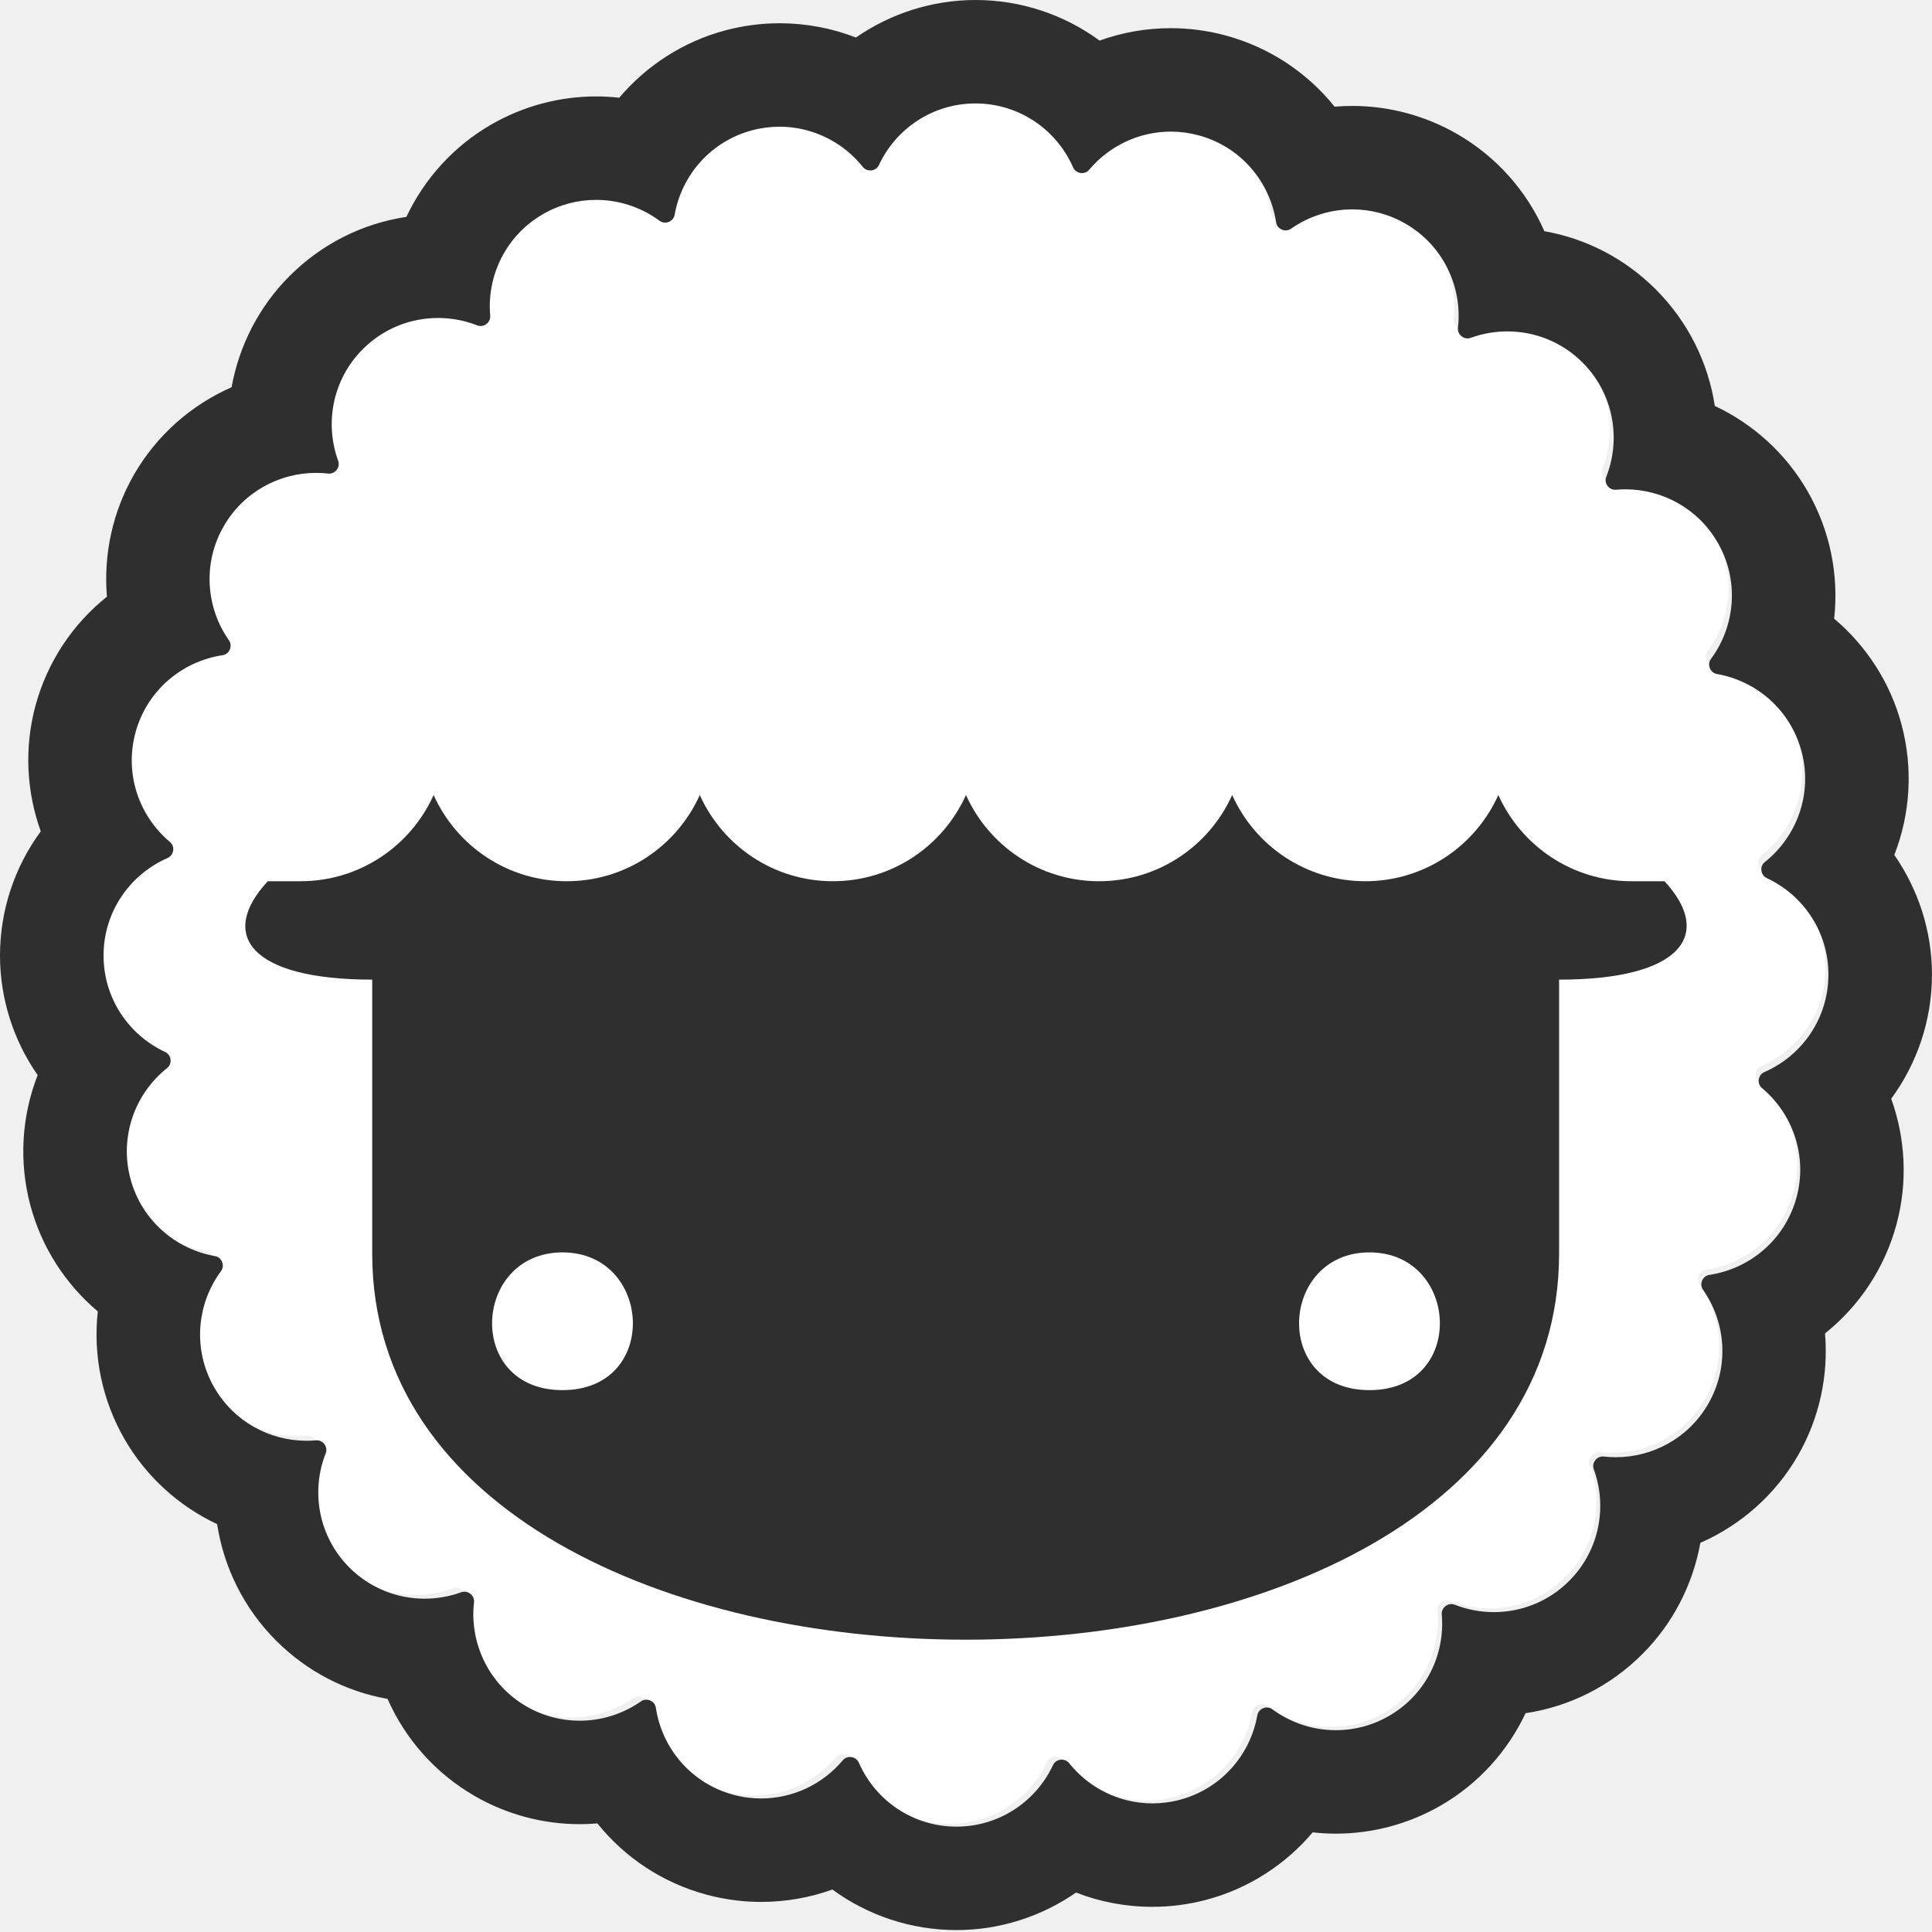
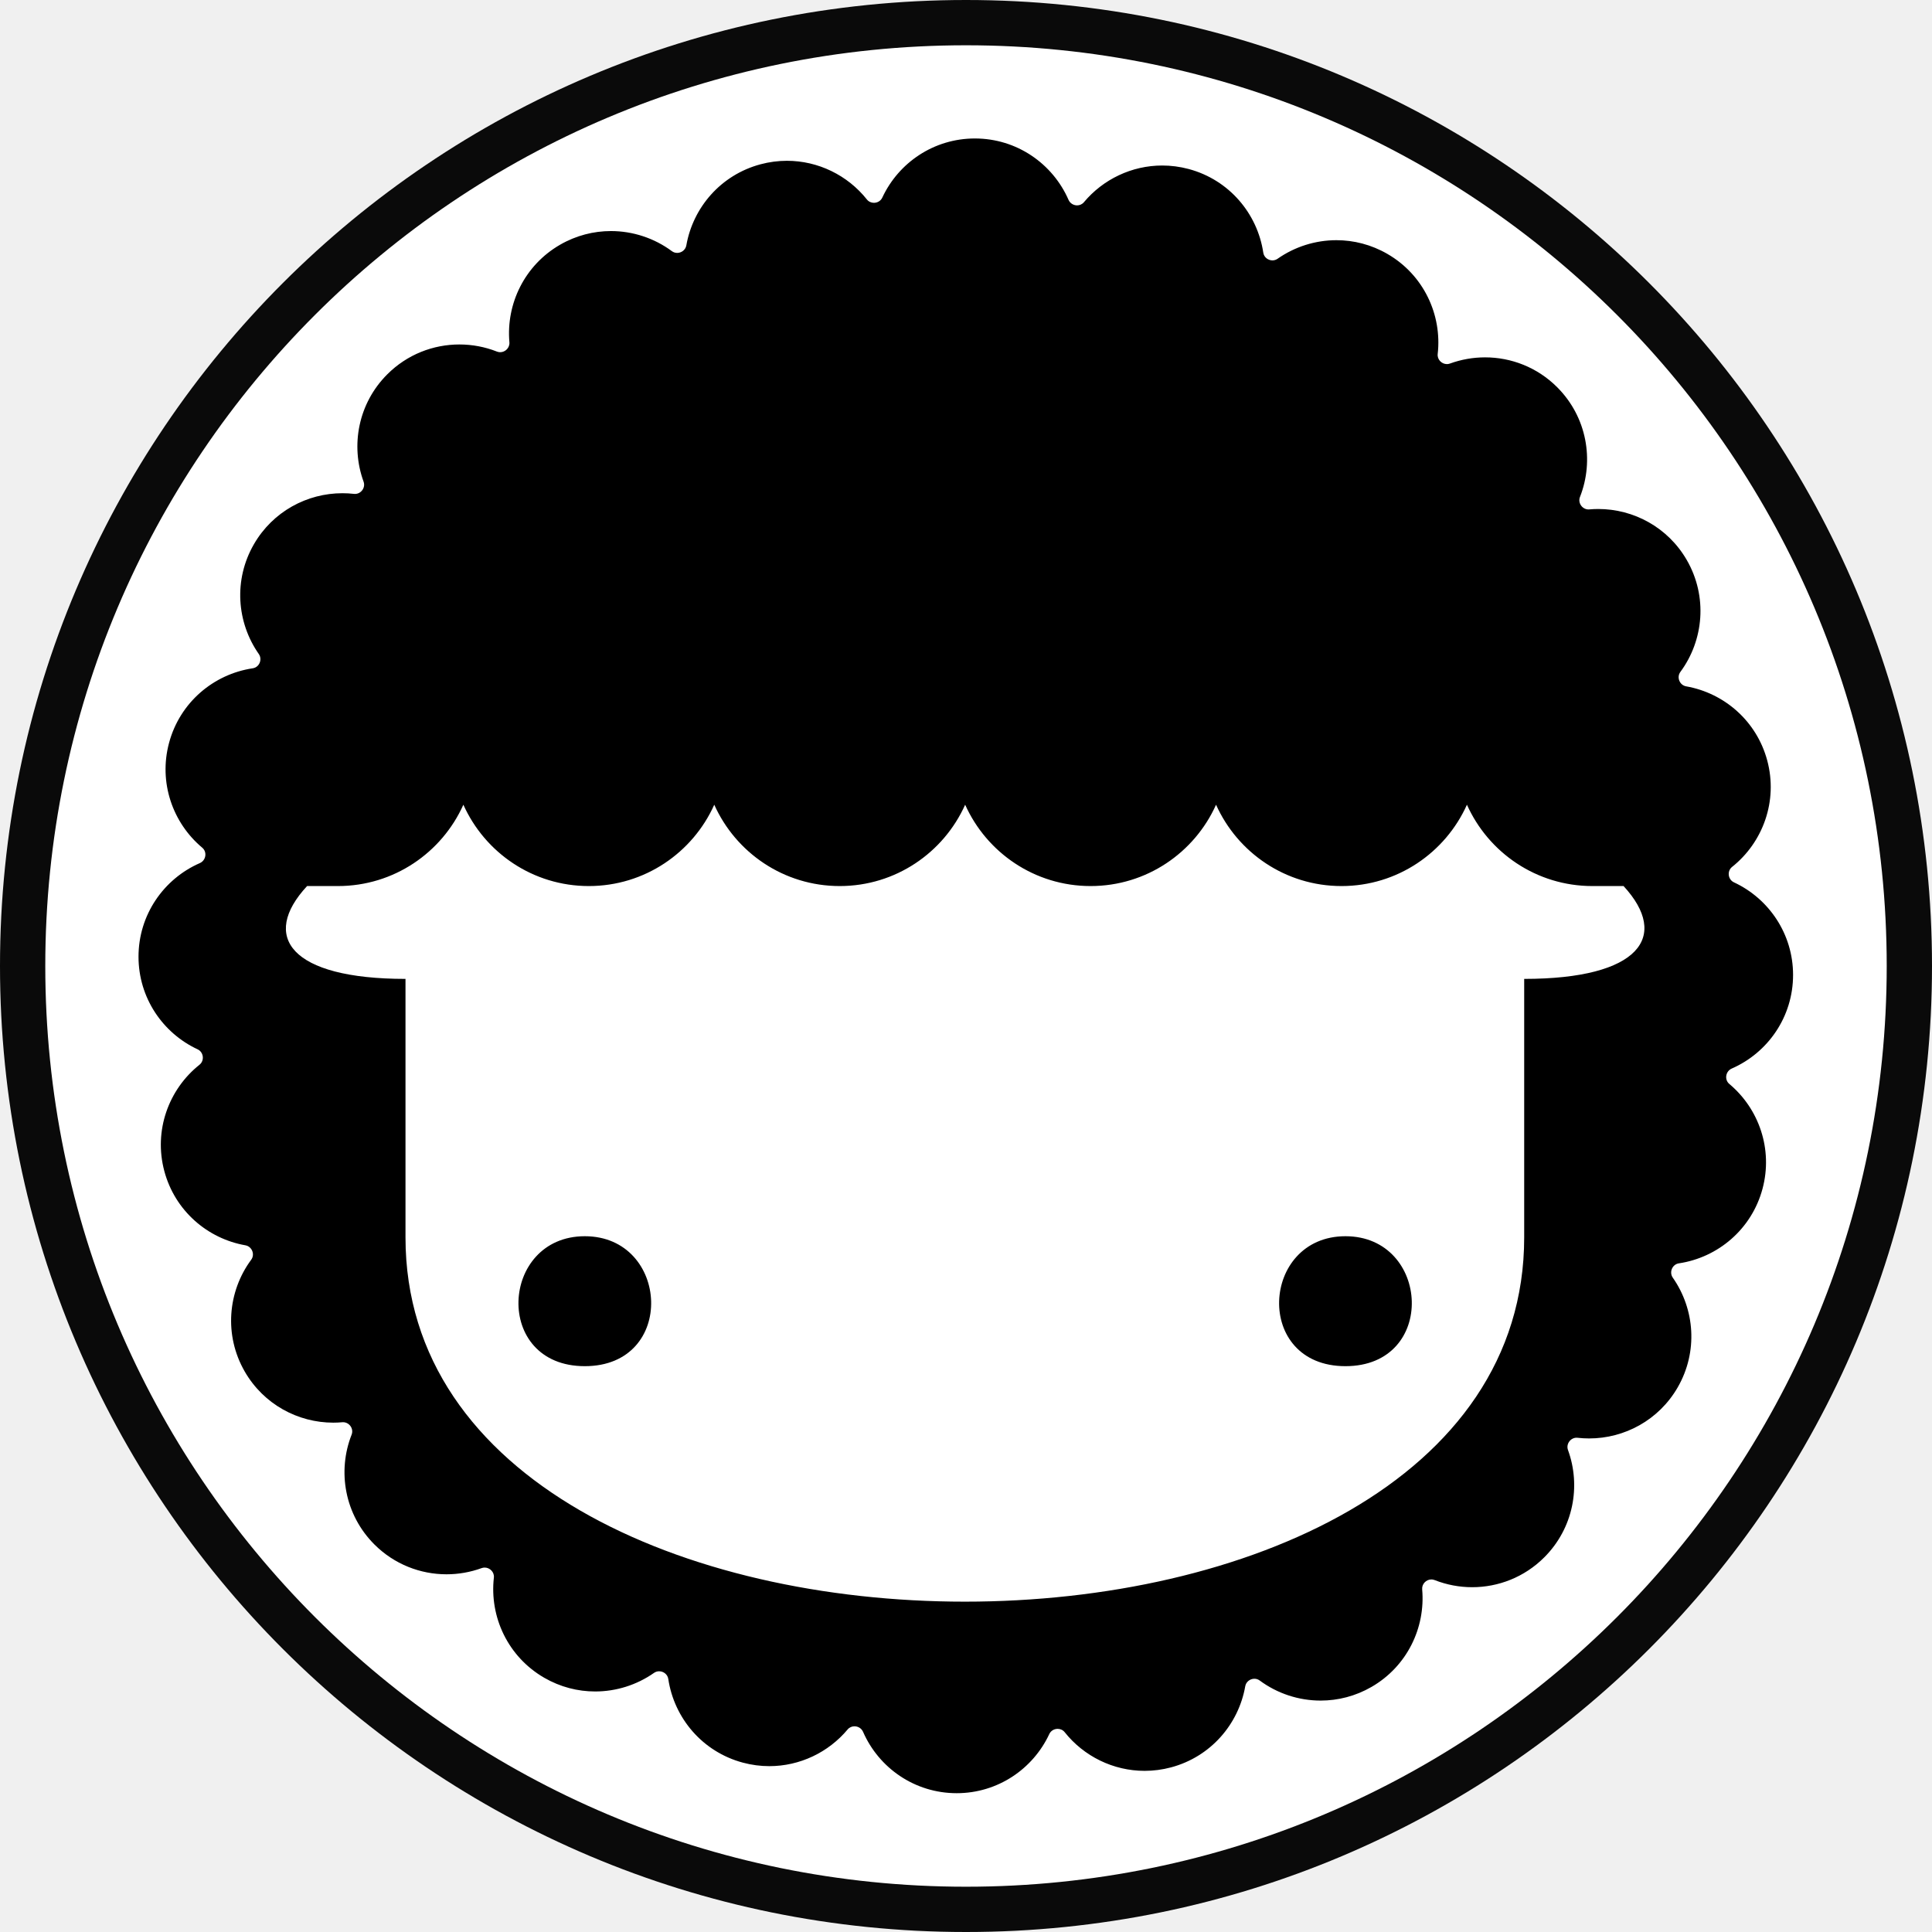
<svg xmlns="http://www.w3.org/2000/svg" width="256px" height="256px" viewBox="0 0 256 256" version="1.1" preserveAspectRatio="xMidYMid">
  <g>
-     <path d="M128.418,12.371 C134.229,12.371 139.213,15.869 141.4,20.869 C141.619,21.368 142.105,21.642 142.592,21.642 C142.94,21.642 143.289,21.5 143.541,21.201 C146.205,18.021 150.182,16.118 154.403,16.118 C155.615,16.118 156.848,16.276 158.074,16.603 C163.697,18.109 167.609,22.789 168.418,28.197 C168.514,28.844 169.091,29.264 169.689,29.264 C169.932,29.264 170.18,29.194 170.4,29.04 C172.796,27.363 175.655,26.466 178.563,26.466 C180.962,26.466 183.394,27.077 185.624,28.363 C190.665,31.27 193.231,36.802 192.611,42.235 C192.523,43.002 193.164,43.637 193.884,43.637 C194.023,43.637 194.166,43.613 194.308,43.561 C195.878,42.99 197.53,42.703 199.18,42.703 C202.803,42.703 206.423,44.081 209.187,46.844 C213.303,50.957 214.349,56.964 212.344,62.05 C212.019,62.874 212.663,63.776 213.527,63.776 C213.565,63.776 213.601,63.774 213.637,63.771 C214.053,63.735 214.466,63.716 214.881,63.716 C219.777,63.716 224.537,66.247 227.162,70.789 C230.072,75.826 229.525,81.898 226.27,86.293 C225.722,87.034 226.166,88.13 227.076,88.29 C232.335,89.214 236.846,93.072 238.32,98.566 C239.827,104.184 237.726,109.909 233.443,113.312 C232.721,113.885 232.866,115.059 233.703,115.449 C238.544,117.702 241.902,122.595 241.902,128.282 C241.902,134.09 238.403,139.068 233.398,141.253 C232.54,141.628 232.347,142.791 233.064,143.392 C237.161,146.819 239.14,152.417 237.665,157.912 C236.159,163.53 231.474,167.438 226.061,168.247 C225.149,168.383 224.689,169.472 225.217,170.227 C228.283,174.596 228.743,180.512 225.896,185.438 C223.271,189.979 218.513,192.51 213.617,192.51 C213.083,192.51 212.546,192.479 212.012,192.419 C211.965,192.414 211.917,192.41 211.872,192.41 C211.023,192.41 210.384,193.291 210.684,194.114 C212.513,199.126 211.424,204.959 207.398,208.98 C204.634,211.744 201.014,213.122 197.392,213.122 C195.622,213.122 193.851,212.792 192.179,212.134 C192.031,212.076 191.879,212.048 191.731,212.048 C191.025,212.048 190.39,212.668 190.457,213.428 C190.925,218.742 188.363,224.095 183.432,226.939 C181.203,228.224 178.772,228.835 176.373,228.835 C173.345,228.835 170.369,227.863 167.915,226.049 C167.691,225.884 167.436,225.809 167.185,225.809 C166.599,225.809 166.028,226.218 165.916,226.853 C164.991,232.108 161.13,236.616 155.631,238.087 C154.403,238.416 153.171,238.573 151.959,238.573 C147.617,238.573 143.536,236.559 140.872,233.214 C140.622,232.901 140.258,232.752 139.895,232.752 C139.423,232.752 138.953,233.003 138.734,233.474 C136.478,238.311 131.58,241.666 125.888,241.666 C120.076,241.666 115.094,238.17 112.907,233.17 C112.688,232.671 112.202,232.397 111.715,232.397 C111.367,232.397 111.017,232.536 110.766,232.836 C108.102,236.016 104.125,237.919 99.904,237.919 C98.692,237.919 97.459,237.762 96.232,237.433 C90.609,235.928 86.698,231.248 85.889,225.841 C85.792,225.193 85.215,224.773 84.618,224.773 C84.375,224.773 84.127,224.843 83.907,224.998 C81.511,226.676 78.652,227.572 75.743,227.572 C73.344,227.572 70.913,226.961 68.682,225.674 C63.642,222.766 61.077,217.234 61.696,211.802 C61.783,211.035 61.143,210.402 60.423,210.402 C60.283,210.402 60.14,210.424 59.999,210.476 C58.429,211.049 56.777,211.334 55.127,211.334 C51.504,211.334 47.884,209.956 45.119,207.194 C41.003,203.08 39.958,197.073 41.963,191.987 C42.288,191.164 41.644,190.261 40.78,190.261 C40.742,190.261 40.705,190.263 40.669,190.266 C40.254,190.302 39.841,190.321 39.426,190.321 C34.53,190.321 29.77,187.79 27.145,183.248 C24.234,178.211 24.782,172.139 28.037,167.744 C28.585,167.003 28.14,165.907 27.231,165.747 C21.972,164.823 17.461,160.965 15.987,155.471 C14.48,149.853 16.581,144.128 20.864,140.726 C21.586,140.152 21.441,138.978 20.604,138.589 C15.763,136.337 12.405,131.443 12.405,125.755 C12.405,119.949 15.904,114.969 20.911,112.784 C21.767,112.409 21.959,111.246 21.243,110.647 C17.146,107.219 15.167,101.62 16.641,96.125 C18.148,90.507 22.833,86.599 28.245,85.79 C29.158,85.654 29.618,84.565 29.089,83.81 C26.024,79.441 25.564,73.525 28.411,68.601 C31.035,64.058 35.794,61.529 40.69,61.529 C41.224,61.529 41.759,61.558 42.295,61.62 C42.342,61.625 42.39,61.627 42.436,61.627 C43.284,61.627 43.923,60.746 43.623,59.925 C41.794,54.911 42.882,49.078 46.907,45.057 C49.673,42.293 53.293,40.917 56.915,40.917 C58.685,40.917 60.456,41.245 62.128,41.904 C62.276,41.963 62.427,41.989 62.576,41.989 C63.282,41.989 63.917,41.369 63.85,40.61 C63.382,35.295 65.944,29.942 70.875,27.098 C73.103,25.812 75.535,25.202 77.934,25.202 C80.962,25.202 83.939,26.174 86.392,27.989 C86.616,28.153 86.871,28.228 87.122,28.228 C87.708,28.228 88.279,27.821 88.391,27.184 C89.316,21.929 93.177,17.422 98.676,15.95 C99.904,15.621 101.135,15.464 102.348,15.464 C106.689,15.464 110.771,17.478 113.435,20.823 C113.685,21.137 114.048,21.287 114.412,21.287 C114.884,21.287 115.354,21.034 115.574,20.563 C117.829,15.726 122.727,12.371 128.418,12.371" fill="#FFFFFF" />
-     <path d="M181.462,184.199 C168.522,184.199 169.537,165.948 181.462,165.948 C193.387,165.948 194.403,184.199 181.462,184.199 M74.532,184.199 C61.592,184.199 62.607,165.948 74.532,165.948 C86.458,165.948 87.473,184.199 74.532,184.199 M220.558,116.767 L216.174,116.767 C208.312,116.767 201.56,112.072 198.538,105.343 C195.516,112.072 188.764,116.767 180.903,116.767 C173.041,116.767 166.291,112.072 163.269,105.343 C160.247,112.072 153.494,116.767 145.632,116.767 C137.772,116.767 131.019,112.072 127.997,105.343 C124.975,112.072 118.223,116.767 110.363,116.767 C102.501,116.767 95.75,112.072 92.726,105.343 C89.704,112.072 82.954,116.767 75.092,116.767 C67.23,116.767 60.479,112.072 57.457,105.343 C54.435,112.072 47.682,116.767 39.82,116.767 L35.486,116.767 C28.911,123.835 33.082,129.806 49.32,129.806 L49.32,166.102 C49.32,200.213 88.637,217.268 127.955,217.268 C167.272,217.268 206.589,200.213 206.589,166.102 L206.589,129.806 C222.841,129.806 227.082,123.835 220.558,116.767" fill="#2F2F2F" />
-     <path d="M129.257,0 C123.5,0 117.989,1.803 113.413,4.972 C110.235,3.735 106.815,3.081 103.294,3.081 C100.867,3.081 98.442,3.401 96.085,4.032 C90.516,5.522 85.654,8.696 82.052,12.95 C81.034,12.835 80.008,12.777 78.981,12.777 C74.118,12.777 69.314,14.066 65.09,16.502 C60.099,19.381 56.226,23.7 53.849,28.738 C48.014,29.615 42.631,32.317 38.381,36.563 C34.299,40.639 31.676,45.821 30.688,51.309 C25.348,53.658 20.777,57.657 17.779,62.847 C14.896,67.835 13.704,73.512 14.168,79.063 C9.634,82.69 6.255,87.719 4.687,93.56 C3.195,99.126 3.514,104.917 5.401,110.16 C1.962,114.836 0,120.569 0,126.614 C0,132.375 1.808,137.885 4.989,142.462 C2.878,147.868 2.468,153.911 4.034,159.754 C5.528,165.317 8.702,170.172 12.959,173.77 C12.321,179.537 13.491,185.481 16.518,190.719 C19.393,195.695 23.713,199.578 28.771,201.958 C29.651,207.691 32.319,213.129 36.599,217.404 C40.675,221.475 45.793,224.128 51.355,225.113 C53.691,230.414 57.674,234.965 62.907,237.984 C67.133,240.422 71.937,241.711 76.799,241.711 C77.59,241.711 78.375,241.677 79.156,241.612 C82.785,246.132 87.813,249.5 93.652,251.063 C96.008,251.693 98.433,252.014 100.86,252.014 C104.119,252.014 107.306,251.447 110.295,250.371 C114.97,253.792 120.699,255.746 126.738,255.746 C132.495,255.746 138.006,253.943 142.582,250.773 C145.76,252.012 149.182,252.665 152.701,252.665 C155.128,252.665 157.553,252.346 159.91,251.714 C165.478,250.223 170.341,247.05 173.941,242.796 C174.961,242.91 175.987,242.969 177.014,242.969 C181.877,242.969 186.681,241.68 190.905,239.244 C195.898,236.365 199.769,232.045 202.146,227.008 C207.982,226.131 213.364,223.429 217.614,219.183 C221.694,215.106 224.317,209.925 225.306,204.437 C230.647,202.089 235.218,198.09 238.216,192.9 C241.099,187.912 242.291,182.236 241.826,176.684 C246.361,173.057 249.74,168.028 251.307,162.185 C252.8,156.62 252.481,150.829 250.594,145.587 C254.033,140.91 255.995,135.178 255.995,129.131 C255.995,123.372 254.185,117.86 251.006,113.286 C253.117,107.88 253.527,101.835 251.959,95.992 C250.467,90.428 247.292,85.574 243.035,81.976 C243.674,76.208 242.504,70.265 239.477,65.027 C236.6,60.051 232.282,56.17 227.224,53.788 C226.344,48.055 223.675,42.618 219.396,38.343 C215.319,34.27 210.202,31.618 204.639,30.635 C202.305,25.333 198.323,20.781 193.088,17.761 C188.864,15.325 184.06,14.036 179.198,14.036 C178.407,14.036 177.62,14.069 176.839,14.134 C173.21,9.616 168.181,6.245 162.343,4.683 C159.987,4.052 157.562,3.732 155.136,3.732 C151.876,3.732 148.689,4.299 145.7,5.377 C141.024,1.953 135.296,0 129.257,0 M129.257,13.707 C135.044,13.707 140.007,17.191 142.186,22.17 C142.403,22.667 142.887,22.939 143.372,22.939 C143.719,22.939 144.067,22.799 144.317,22.501 C146.971,19.334 150.931,17.439 155.135,17.439 C156.342,17.439 157.57,17.597 158.791,17.923 C164.391,19.422 168.286,24.082 169.092,29.468 C169.188,30.112 169.763,30.53 170.358,30.53 C170.6,30.53 170.847,30.46 171.066,30.307 C173.452,28.637 176.299,27.744 179.196,27.744 C181.585,27.744 184.007,28.352 186.228,29.632 C191.248,32.528 193.803,38.037 193.186,43.446 C193.099,44.21 193.737,44.842 194.453,44.842 C194.592,44.842 194.735,44.818 194.875,44.767 C196.44,44.198 198.084,43.912 199.727,43.912 C203.336,43.912 206.941,45.284 209.694,48.036 C213.793,52.131 214.834,58.113 212.838,63.178 C212.513,63.999 213.155,64.896 214.016,64.896 C214.054,64.896 214.09,64.895 214.126,64.891 C214.539,64.855 214.951,64.836 215.364,64.836 C220.24,64.836 224.981,67.357 227.594,71.88 C230.493,76.896 229.948,82.942 226.706,87.318 C226.161,88.057 226.603,89.148 227.509,89.308 C232.747,90.228 237.238,94.069 238.707,99.54 C240.207,105.135 238.115,110.835 233.849,114.224 C233.131,114.795 233.275,115.964 234.108,116.353 C238.93,118.595 242.274,123.468 242.274,129.131 C242.274,134.914 238.789,139.871 233.805,142.047 C232.951,142.421 232.759,143.579 233.472,144.177 C237.552,147.59 239.523,153.164 238.055,158.637 C236.554,164.231 231.889,168.122 226.498,168.928 C225.589,169.063 225.132,170.148 225.658,170.9 C228.711,175.25 229.169,181.141 226.334,186.047 C223.72,190.568 218.981,193.089 214.105,193.089 C213.573,193.089 213.038,193.058 212.507,192.998 C212.46,192.993 212.412,192.989 212.368,192.989 C211.522,192.989 210.886,193.867 211.184,194.686 C213.006,199.677 211.922,205.485 207.912,209.49 C205.159,212.242 201.554,213.614 197.947,213.614 C196.184,213.614 194.421,213.285 192.755,212.63 C192.608,212.572 192.457,212.545 192.31,212.545 C191.606,212.545 190.973,213.162 191.04,213.919 C191.507,219.21 188.955,224.541 184.044,227.373 C181.825,228.653 179.403,229.261 177.014,229.261 C173.999,229.261 171.035,228.293 168.591,226.487 C168.368,226.323 168.115,226.247 167.864,226.247 C167.281,226.247 166.712,226.655 166.6,227.287 C165.679,232.52 161.834,237.009 156.358,238.474 C155.135,238.802 153.908,238.957 152.701,238.957 C148.377,238.957 144.312,236.953 141.659,233.622 C141.41,233.31 141.049,233.161 140.687,233.161 C140.217,233.161 139.748,233.411 139.531,233.881 C137.284,238.697 132.406,242.038 126.738,242.038 C120.949,242.038 115.987,238.556 113.809,233.577 C113.591,233.08 113.108,232.808 112.622,232.808 C112.276,232.808 111.928,232.947 111.677,233.245 C109.024,236.411 105.064,238.306 100.86,238.306 C99.653,238.306 98.425,238.15 97.204,237.823 C91.604,236.324 87.709,231.663 86.903,226.28 C86.807,225.634 86.232,225.216 85.637,225.216 C85.395,225.216 85.148,225.286 84.929,225.44 C82.543,227.111 79.696,228.003 76.799,228.003 C74.41,228.003 71.988,227.395 69.767,226.114 C64.747,223.218 62.193,217.709 62.809,212.3 C62.896,211.536 62.258,210.905 61.541,210.905 C61.402,210.905 61.26,210.927 61.119,210.979 C59.555,211.549 57.911,211.834 56.267,211.834 C52.659,211.834 49.054,210.461 46.301,207.711 C42.202,203.614 41.161,197.633 43.157,192.568 C43.481,191.749 42.84,190.849 41.979,190.849 C41.941,190.849 41.905,190.851 41.869,190.854 C41.456,190.89 41.044,190.909 40.631,190.909 C35.755,190.909 31.014,188.389 28.4,183.865 C25.502,178.85 26.047,172.803 29.289,168.427 C29.834,167.689 29.392,166.597 28.486,166.438 C23.248,165.518 18.756,161.676 17.288,156.205 C15.788,150.611 17.88,144.91 22.145,141.523 C22.864,140.951 22.72,139.782 21.886,139.395 C17.065,137.152 13.721,132.279 13.721,126.614 C13.721,120.833 17.206,115.875 22.192,113.698 C23.044,113.325 23.236,112.167 22.523,111.57 C18.443,108.157 16.472,102.582 17.94,97.109 C19.441,91.515 24.106,87.623 29.496,86.818 C30.405,86.683 30.863,85.598 30.337,84.846 C27.284,80.495 26.826,74.605 29.661,69.701 C32.275,65.177 37.014,62.659 41.89,62.659 C42.421,62.659 42.955,62.688 43.488,62.749 C43.535,62.755 43.583,62.756 43.629,62.756 C44.473,62.756 45.109,61.879 44.811,61.062 C42.989,56.069 44.073,50.26 48.081,46.256 C50.836,43.504 54.441,42.133 58.048,42.133 C59.811,42.133 61.574,42.461 63.239,43.117 C63.387,43.175 63.538,43.201 63.685,43.201 C64.388,43.201 65.021,42.584 64.954,41.828 C64.488,36.536 67.04,31.205 71.95,28.373 C74.17,27.093 76.591,26.485 78.981,26.485 C81.996,26.485 84.961,27.453 87.403,29.26 C87.626,29.423 87.88,29.499 88.131,29.499 C88.714,29.499 89.283,29.092 89.395,28.458 C90.316,23.226 94.161,18.738 99.637,17.271 C100.86,16.944 102.086,16.788 103.294,16.788 C107.618,16.788 111.682,18.793 114.336,22.124 C114.584,22.437 114.946,22.587 115.308,22.587 C115.778,22.587 116.246,22.335 116.466,21.865 C118.711,17.049 123.589,13.707 129.257,13.707" fill="#2F2F2F" />
+     <circle fill="#0A0A0A" cx="128" cy="128" r="128" />
+     <circle fill="#FFFFFF" cx="128" cy="128" r="122" />
+     <path d="M210.483,67.503 L210.537,67.501 L210.589,67.498 C210.987,67.463 211.382,67.445 211.776,67.445 C216.456,67.445 221.002,69.865 223.509,74.209 C226.289,79.025 225.766,84.831 222.658,89.034 C222.133,89.743 222.558,90.791 223.426,90.944 C228.452,91.827 232.759,95.517 234.169,100.77 C235.608,106.142 233.6,111.616 229.51,114.87 C228.819,115.419 228.957,116.541 229.759,116.915 C234.383,119.068 237.591,123.748 237.591,129.185 C237.591,134.739 234.247,139.498 229.467,141.587 C228.646,141.947 228.463,143.059 229.148,143.633 C233.062,146.91 234.95,152.262 233.543,157.518 C232.103,162.891 227.629,166.627 222.457,167.4 C221.587,167.53 221.147,168.572 221.651,169.294 C224.58,173.471 225.019,179.127 222.3,183.84 C219.793,188.182 215.247,190.601 210.57,190.601 C210.061,190.601 209.546,190.572 209.037,190.515 C208.992,190.509 208.947,190.506 208.903,190.506 C208.092,190.506 207.48,191.349 207.767,192.134 C209.514,196.929 208.476,202.505 204.628,206.351 C201.988,208.994 198.529,210.313 195.071,210.313 C193.378,210.313 191.688,209.995 190.09,209.366 C189.948,209.31 189.804,209.285 189.663,209.285 C188.987,209.285 188.38,209.876 188.446,210.604 C188.892,215.686 186.445,220.805 181.734,223.525 C179.606,224.753 177.283,225.336 174.991,225.336 C172.098,225.336 169.255,224.408 166.911,222.672 C166.697,222.514 166.454,222.443 166.213,222.443 C165.654,222.443 165.107,222.835 165.001,223.44 C164.118,228.467 160.429,232.777 155.176,234.184 C154.003,234.498 152.826,234.647 151.668,234.647 C147.521,234.647 143.621,232.724 141.077,229.524 C140.838,229.224 140.491,229.082 140.143,229.082 C139.693,229.082 139.244,229.322 139.035,229.772 C136.88,234.397 132.201,237.607 126.763,237.607 C121.211,237.607 116.451,234.263 114.362,229.481 C114.153,229.004 113.689,228.743 113.224,228.743 C112.891,228.743 112.557,228.877 112.317,229.161 C109.772,232.204 105.973,234.024 101.94,234.024 C100.782,234.024 99.604,233.873 98.433,233.559 C93.062,232.119 89.325,227.644 88.552,222.474 C88.46,221.853 87.909,221.453 87.337,221.453 C87.105,221.453 86.869,221.52 86.658,221.668 C84.37,223.271 81.639,224.129 78.86,224.129 C76.569,224.129 74.246,223.544 72.115,222.313 C67.299,219.533 64.85,214.244 65.44,209.049 C65.524,208.316 64.912,207.711 64.224,207.711 C64.091,207.711 63.955,207.732 63.82,207.782 C62.319,208.328 60.742,208.602 59.165,208.602 C55.704,208.602 52.246,207.283 49.605,204.643 C45.673,200.709 44.675,194.964 46.59,190.101 C46.901,189.314 46.285,188.451 45.459,188.451 C45.423,188.451 45.389,188.454 45.354,188.455 C44.958,188.49 44.563,188.51 44.166,188.51 C39.489,188.51 34.942,186.089 32.434,181.745 C29.654,176.928 30.177,171.121 33.287,166.919 C33.81,166.21 33.385,165.163 32.516,165.009 C27.492,164.126 23.183,160.437 21.775,155.183 C20.336,149.811 22.343,144.338 26.434,141.085 C27.124,140.535 26.985,139.413 26.186,139.041 C21.561,136.887 18.353,132.207 18.353,126.768 C18.353,121.216 21.696,116.455 26.479,114.365 C27.296,114.007 27.481,112.895 26.796,112.322 C22.882,109.044 20.992,103.69 22.4,98.436 C23.84,93.063 28.315,89.326 33.486,88.553 C34.358,88.424 34.797,87.382 34.292,86.66 C31.363,82.482 30.924,76.825 33.643,72.116 C36.151,67.772 40.696,65.354 45.374,65.354 C45.884,65.354 46.395,65.382 46.907,65.441 C46.952,65.446 46.998,65.447 47.042,65.447 C47.852,65.447 48.462,64.605 48.175,63.82 C46.428,59.026 47.468,53.448 51.313,49.603 C53.955,46.96 57.413,45.644 60.873,45.644 C62.564,45.644 64.256,45.958 65.853,46.589 C65.995,46.645 66.14,46.669 66.281,46.669 C66.955,46.669 67.562,46.077 67.498,45.351 C67.051,40.269 69.499,35.15 74.209,32.43 C76.338,31.201 78.661,30.617 80.952,30.617 C83.845,30.617 86.69,31.547 89.032,33.283 C89.246,33.439 89.49,33.511 89.73,33.511 C90.29,33.511 90.836,33.121 90.943,32.513 C91.826,27.488 95.514,23.178 100.768,21.77 C101.94,21.456 103.117,21.306 104.275,21.306 C108.422,21.306 112.321,23.231 114.867,26.43 C115.105,26.731 115.453,26.874 115.799,26.874 C116.251,26.874 116.7,26.632 116.91,26.181 C119.064,21.556 123.743,18.348 129.18,18.348 C134.731,18.348 139.492,21.693 141.582,26.474 C141.79,26.951 142.255,27.213 142.72,27.213 C143.052,27.213 143.386,27.078 143.626,26.792 C146.171,23.751 149.97,21.931 154.003,21.931 C155.16,21.931 156.34,22.083 157.511,22.395 C162.882,23.835 166.618,28.31 167.392,33.482 C167.484,34.1 168.036,34.502 168.605,34.502 C168.837,34.502 169.075,34.434 169.285,34.288 C171.573,32.684 174.305,31.826 177.083,31.826 C179.375,31.826 181.698,32.41 183.828,33.64 C188.644,36.42 191.094,41.71 190.503,46.904 C190.419,47.638 191.031,48.245 191.719,48.245 C191.852,48.245 191.988,48.223 192.124,48.173 C193.625,47.627 195.203,47.352 196.779,47.352 C200.24,47.352 203.698,48.67 206.338,51.312 C210.27,55.245 211.27,60.989 209.354,65.852 C209.043,66.641 209.659,67.503 210.483,67.503 Z M53.73,129.709 L53.73,163.953 C53.73,196.135 90.788,212.228 127.847,212.228 C164.906,212.228 201.963,196.135 201.963,163.953 L201.963,129.709 C217.283,129.709 221.281,124.076 215.13,117.407 L210.999,117.407 C203.589,117.407 197.225,112.978 194.377,106.63 C191.527,112.978 185.163,117.407 177.755,117.407 C170.344,117.407 163.981,112.978 161.133,106.63 C158.284,112.978 151.92,117.407 144.509,117.407 C137.1,117.407 130.736,112.978 127.888,106.63 C125.039,112.978 118.675,117.407 111.266,117.407 C103.855,117.407 97.493,112.978 94.643,106.63 C91.795,112.978 85.431,117.407 78.021,117.407 C70.611,117.407 64.248,112.978 61.399,106.63 C58.551,112.978 52.186,117.407 44.776,117.407 L40.691,117.407 C34.493,124.076 38.424,129.709 53.73,129.709 Z M77.49,163.806 C88.73,163.806 89.686,181.025 77.49,181.025 C65.292,181.025 66.249,163.806 77.49,163.806 Z M178.28,163.806 C189.519,163.806 190.478,181.025 178.28,181.025 C166.084,181.025 167.04,163.806 178.28,163.806 Z" fill="#000000" />
  </g>
</svg>
